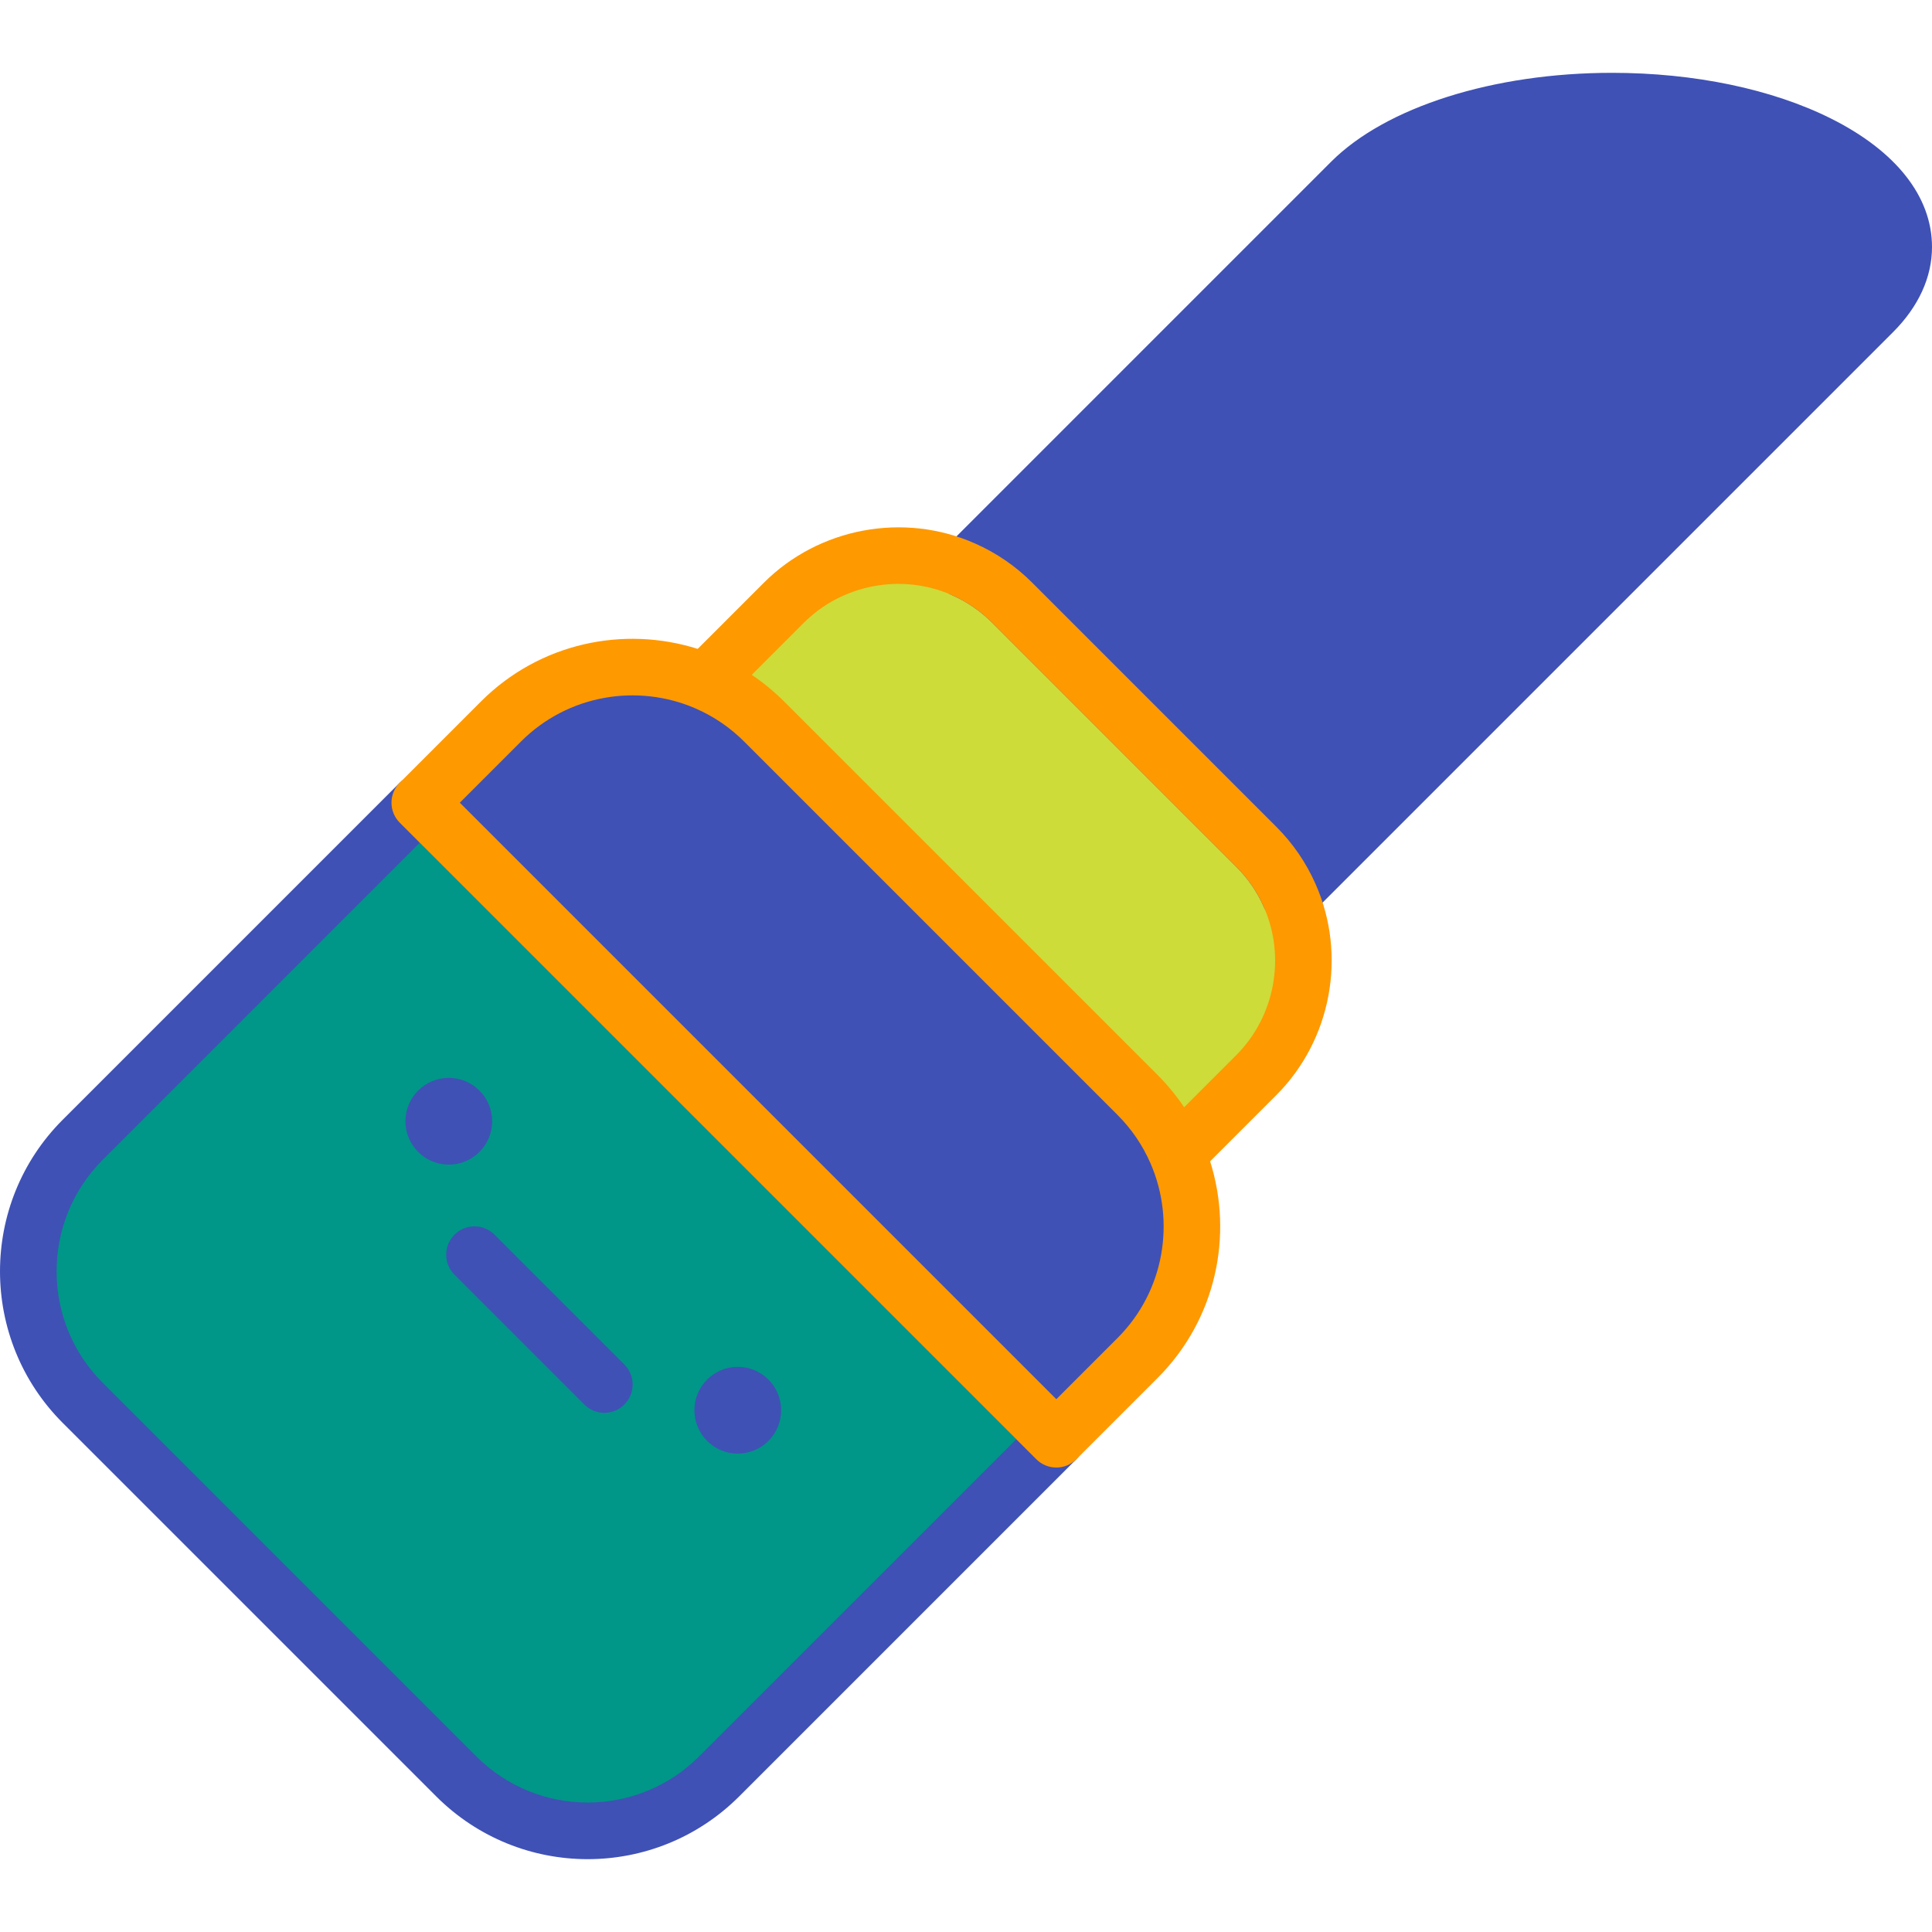
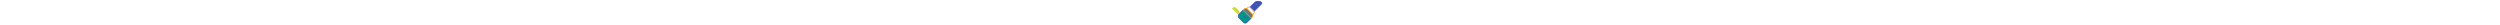
- <svg xmlns="http://www.w3.org/2000/svg" id="Capa_1" enable-background="new 0 0 511.973 511.973" height="512" viewBox="0 0 511.973 511.973" width="512">
+ <svg xmlns="http://www.w3.org/2000/svg" id="Capa_" enable-background="new 0 0 .9 51.973" height="5" viewBox="0 0 511.973 511.973" width="512">
  <g>
-     <path d="m341.762 237.299c-2.066-4.692-5.031-9.088-8.875-12.932l-64.621-64.621c-3.843-3.843-8.24-6.809-12.932-8.874-15.706-6.971-34.745-4.013-47.625 8.867l-20.899 20.899c5.688 2.397 11.029 5.909 15.661 10.542l98.983 98.983c4.633 4.633 8.144 9.973 10.542 15.661l20.899-20.899c12.88-12.881 15.838-31.92 8.867-47.626z" fill="#cddc39" />
+     <path d="m31.72 237.299c-2.066-.692-5.031-9.088-8.875-12.932l-64.621-64.621c-3.843-3.843-8.24-6.809-12.932-8.874-15.706-6.971-34.745-4.013-47.625 8.867l-20.899 20.899c5.688 2.397 11.029 5.909 15.661 10.542l98.983 98.983c4.633 4.633 8.144 9.973 10.542 15.661l20.899-20.899c12.88-12.881 15.838-31.92 8.867-47.626z" fill="#cddc39" />
    <path d="m111.242 212.712-89.334 89.334c-19.246 19.246-19.246 50.45 0 69.697l98.983 98.983c19.246 19.246 50.45 19.246 69.697 0l89.334-89.334z" fill="#009688" />
-     <path d="m301.454 290.162-98.983-98.983c-19.246-19.246-50.45-19.246-69.696 0l-21.533 21.533 168.679 168.679 21.533-21.533c19.247-19.246 19.246-50.45 0-69.696z" fill="#3f51b5" />
+     <path d="m301.454 290.162-98.983-98.983c-19.246-19.246-50.45-19.246-69.696 0l-21.533 21.533 168.679 168.679 21.533-21.533c19.247-19.246 19.246-50.45 0-69.696z" fill="#607d8b" />
    <path d="m427.193 26.8c-30.274 0-56.485 8.697-69.166 21.378-5.193 5.193-8.115 11.051-8.115 17.262 0 21.334 34.597 38.64 77.28 38.64 30.275 0 56.492-8.705 69.166-21.378 5.193-5.193 8.122-11.058 8.115-17.262.008-21.341-34.597-38.64-77.28-38.64z" fill="#3f51b5" />
    <path d="m427.193 104.08c-42.683 0-77.28-17.306-77.28-38.64 0-6.211 2.921-12.068 8.115-17.262l-102.694 102.694c4.692 2.066 9.088 5.031 12.932 8.874l64.621 64.621c3.844 3.843 6.809 8.24 8.875 12.932l154.597-154.597c-12.674 12.673-38.891 21.378-69.166 21.378z" fill="#3f51b5" />
    <circle cx="195.507" cy="373.705" fill="#3f51b5" r="11.489" />
    <g>
      <path d="m154.845 372.192-34.405-34.405c-2.929-2.929-2.929-7.678 0-10.606 2.929-2.929 7.678-2.929 10.606 0l34.405 34.405c2.929 2.929 2.929 7.678 0 10.606-2.928 2.93-7.677 2.929-10.606 0z" fill="#3f51b5" />
    </g>
    <circle cx="118.928" cy="297.126" fill="#3f51b5" r="11.489" />
    <g>
      <path d="m115.588 476.028-98.983-98.982c-22.14-22.14-22.14-58.164 0-80.303l89.334-89.334c2.929-2.929 7.678-2.929 10.606 0l168.68 168.68c1.407 1.406 2.197 3.314 2.197 5.303s-.79 3.897-2.197 5.303l-89.334 89.333c-22.191 22.191-58.11 22.195-80.303 0zm-4.346-252.71-84.031 84.031c-16.291 16.291-16.291 42.799 0 59.09l98.983 98.982c16.329 16.329 42.759 16.332 59.09 0l84.031-84.03z" fill="#3f51b5" />
    </g>
    <path d="m485.196 31.409c-15.618-7.809-36.217-12.109-58.003-12.109-.002 0 0 0-.002 0-31.39 0-59.925 9.034-74.466 23.575l-102.694 102.693c-3.723 3.723-2.547 10.042 2.281 12.167 3.956 1.742 7.539 4.202 10.65 7.313l64.622 64.621c3.111 3.111 5.571 6.694 7.314 10.651 2.115 4.803 8.423 6.025 12.167 2.281l154.597-154.596c6.755-6.755 10.321-14.561 10.312-22.563.004-13.311-9.506-25.398-26.778-34.033zm-58.003 2.891c19.502 0 37.719 3.738 51.295 10.525 11.75 5.875 18.488 13.388 18.485 20.624.009 7.641-7.316 14.063-13.813 18.047-15.42 9.457-37.69 13.084-55.967 13.084-41.122 0-69.78-16.411-69.78-31.14 0-4.008 1.991-8.032 5.917-11.958 11.654-11.653 36.722-19.182 63.863-19.182zm33.242 73.719-117.082 117.082c-1.548-2.13-2.491.108-4.382-1.783l-67.824-67.869c-1.891-1.891-1.484-4.621-3.615-6.169l76.011-76.011c3.521 11.987 14.564 20.656 25.649 26.199 15.619 7.811 36.217 12.112 58 12.112 11.822 0 23.191-1.305 33.243-3.561z" fill="#3f51b5" />
    <path d="m348.621 234.266c-2.494-5.66-6.003-10.775-10.431-15.202l-64.621-64.621c-4.431-4.432-9.549-7.942-15.192-10.427-18.872-8.377-41.364-4.189-55.971 10.419l-17.521 17.52c-19.589-6.218-41.905-1.588-57.414 13.92l-21.533 21.533c-2.929 2.929-2.929 7.678 0 10.606l168.68 168.68c1.464 1.464 3.384 2.197 5.303 2.197s3.839-.732 5.303-2.197l21.533-21.533c15.508-15.508 20.137-37.825 13.919-57.414l17.521-17.521c14.606-14.603 18.793-37.092 10.424-55.96zm-52.469 120.289-16.23 16.23-158.074-158.073 16.23-16.23c12.46-12.46 30.894-15.378 46.165-8.778 4.938 2.134 9.314 5.167 12.925 8.778l98.983 98.983c3.648 3.648 6.644 7.989 8.774 12.916 6.606 15.273 3.689 33.711-8.773 46.174zm31.44-74.934-13.796 13.796c-1.936-2.893-4.483-6.004-7.038-8.559l-98.983-98.983c-2.608-2.608-5.684-5.113-8.559-7.037l13.796-13.796c10.253-10.253 26.039-13.192 39.3-7.306 3.956 1.742 7.539 4.202 10.65 7.313l64.622 64.621c3.111 3.111 5.571 6.694 7.314 10.651.003.007.006.014.009.02 5.877 13.242 2.937 29.027-7.315 39.28z" fill="#f90" />
  </g>
</svg>
